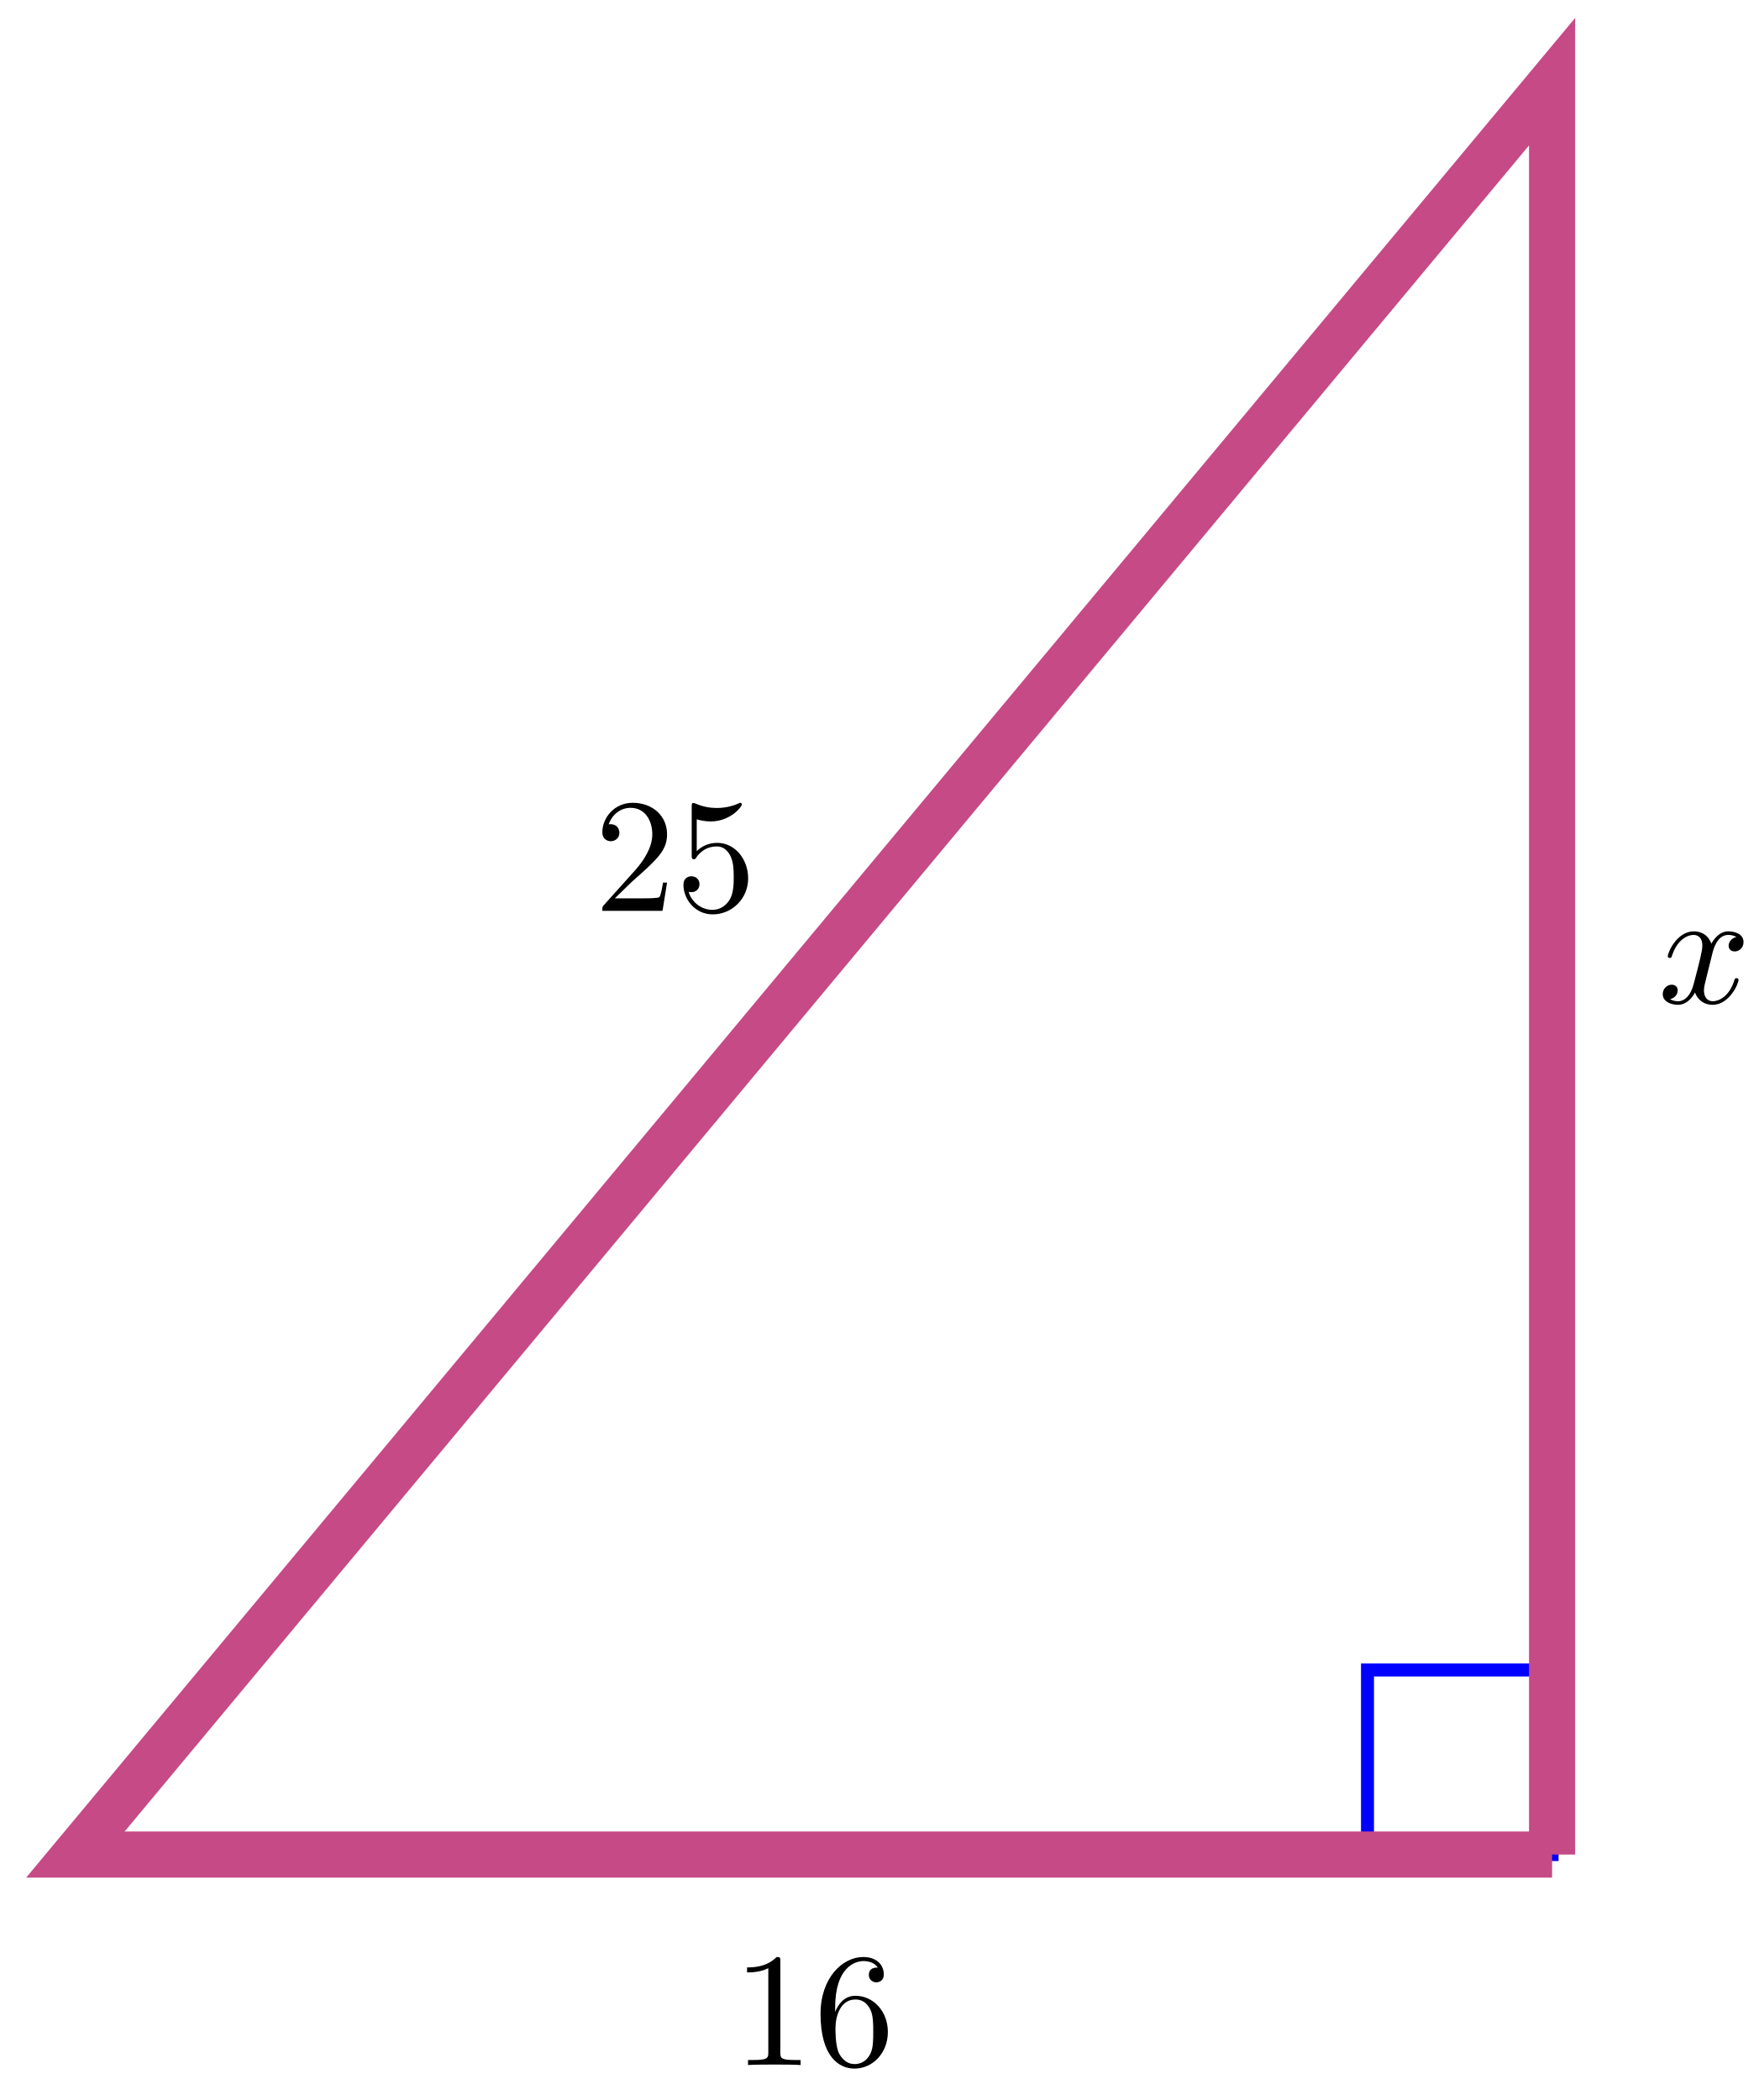
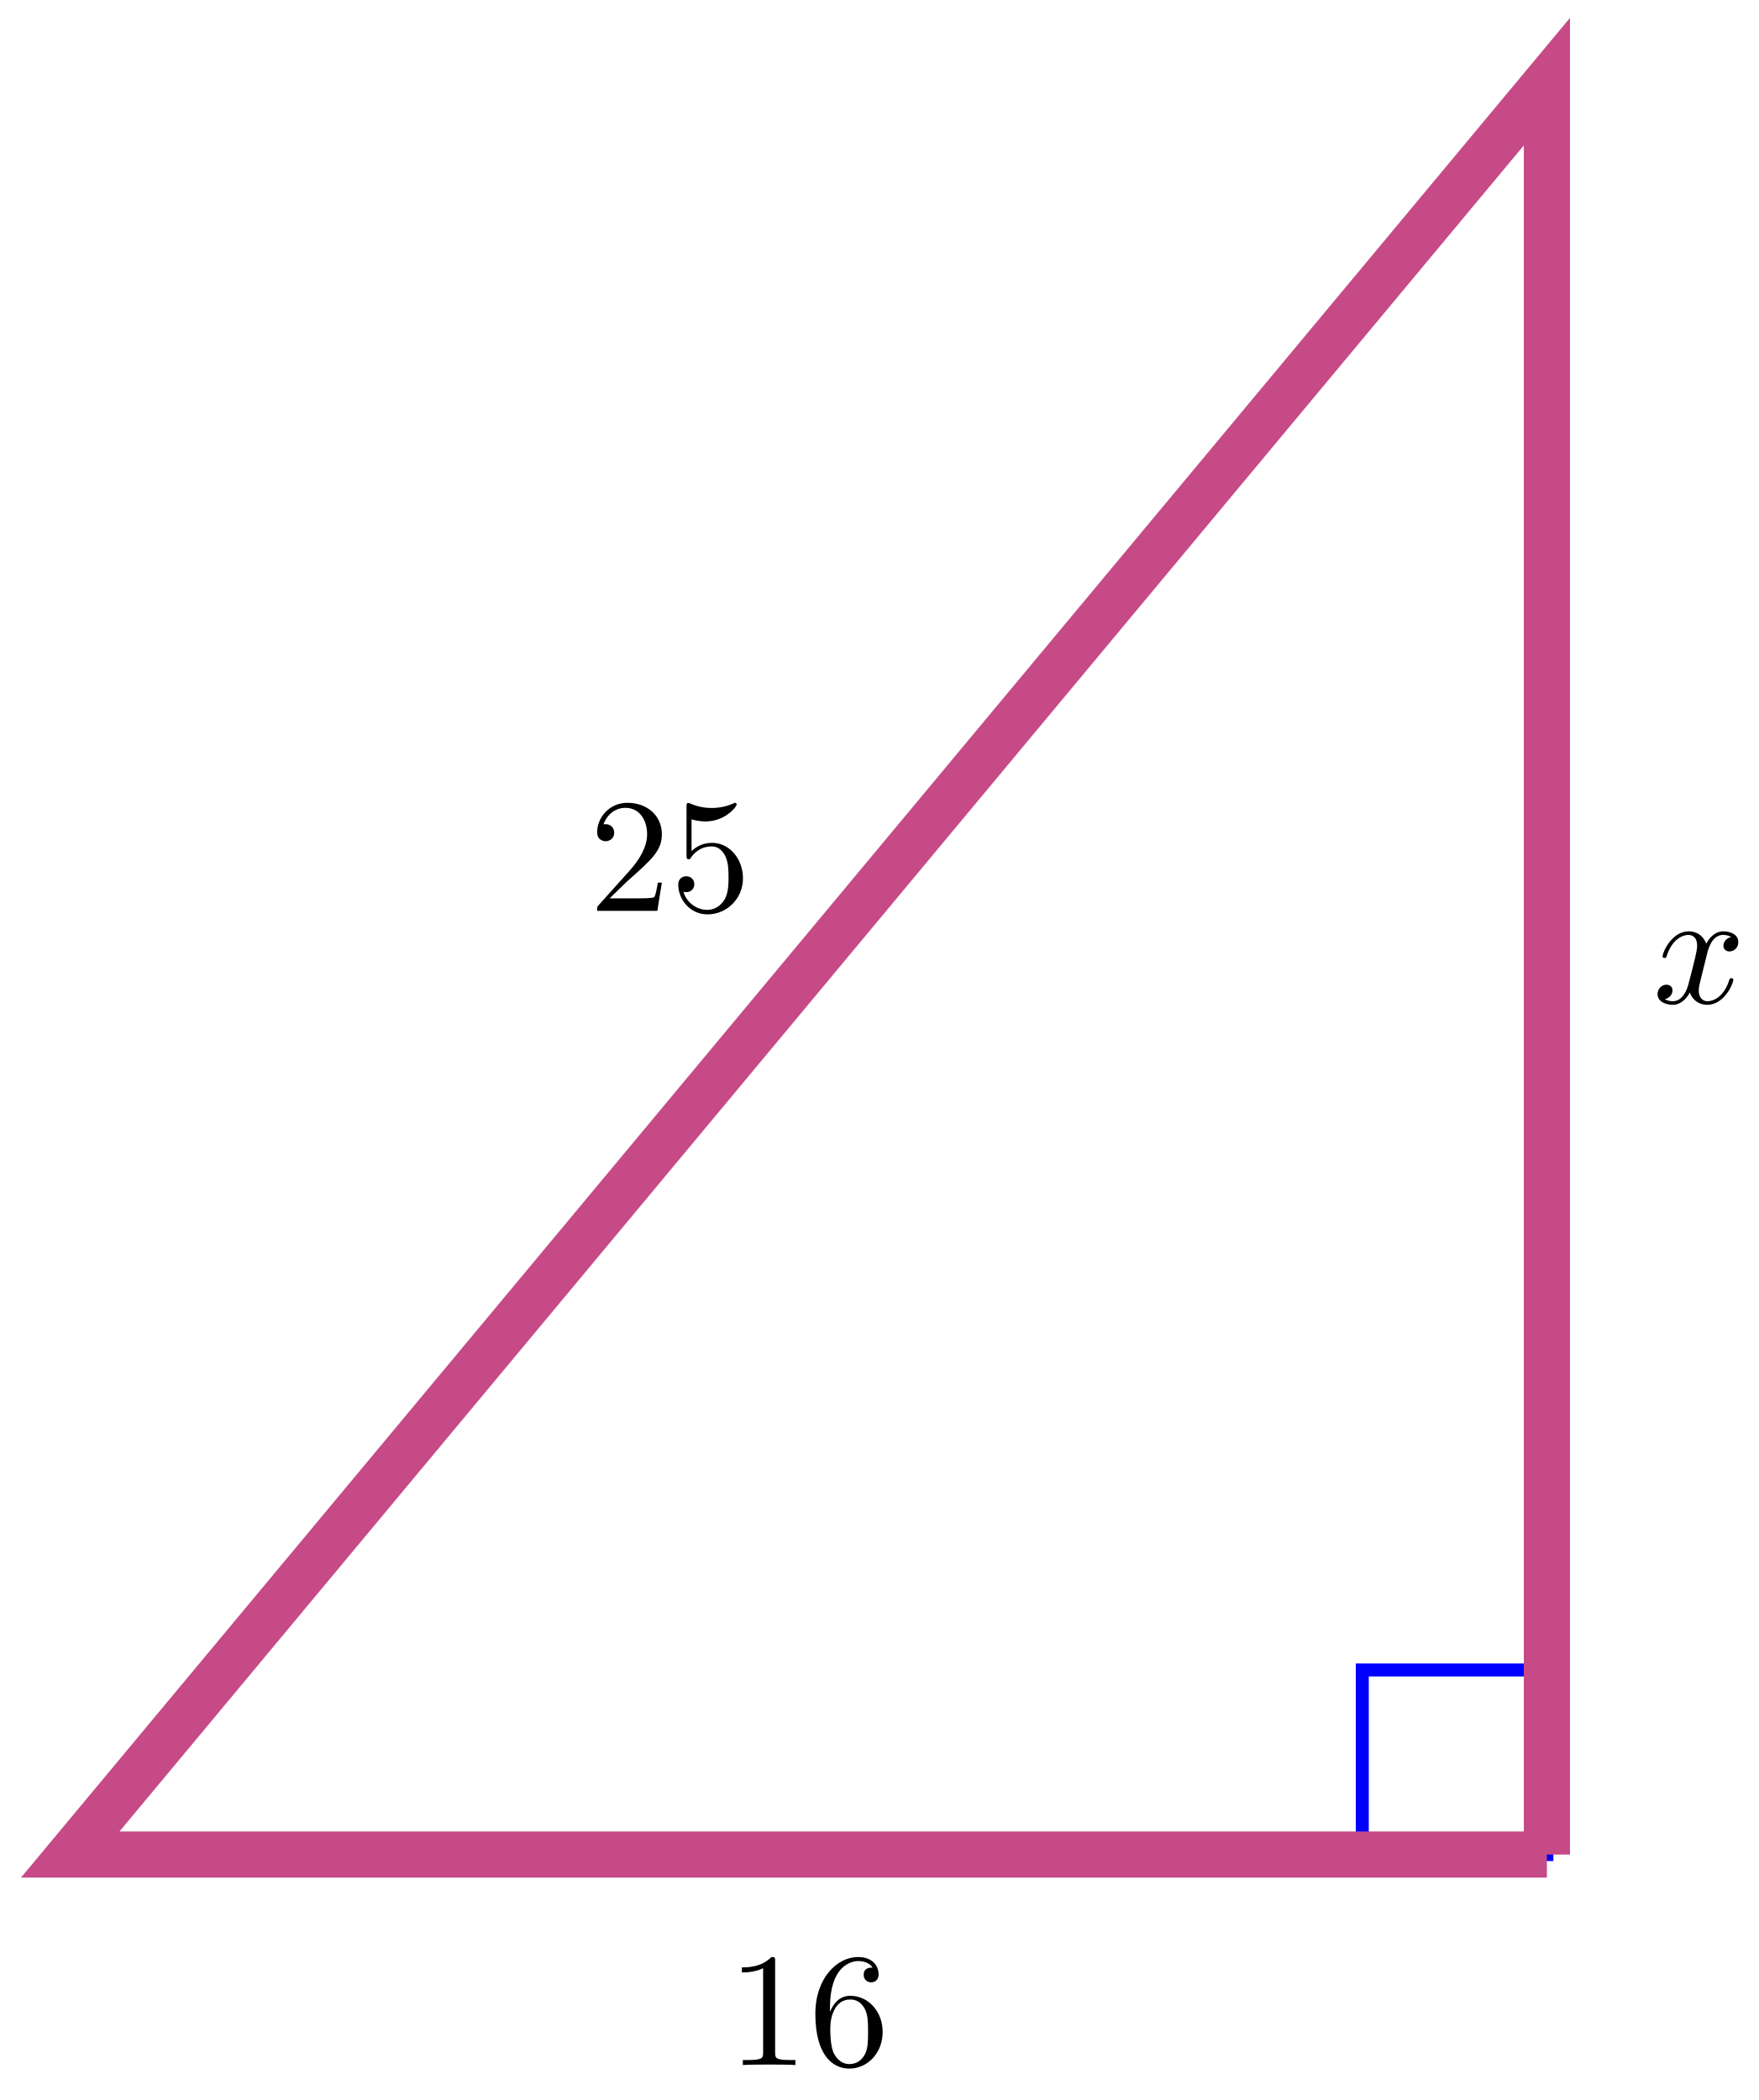
<svg xmlns="http://www.w3.org/2000/svg" xmlns:xlink="http://www.w3.org/1999/xlink" version="1.1" width="108" height="129" viewBox="0 0 108 129">
  <defs>
    <path id="font_1_1" d="M.294 .64C.294 .664 .294 .666 .271 .666 .209 .602 .121 .602 .089 .602V.571C.109 .571 .168 .571 .22 .597V.079C.22 .043 .217 .031 .127 .031H.095V0C.13 .003 .217 .003 .257 .003 .297 .003 .384 .003 .419 0V.031H.387C.297 .031 .294 .042 .294 .079V.64Z" />
    <path id="font_1_4" d="M.132 .328V.352C.132 .605 .256 .641 .307 .641 .331 .641 .373 .635 .395 .601 .38 .601 .34 .601 .34 .556 .34 .525 .364 .51 .386 .51 .402 .51 .432 .519 .432 .558 .432 .618 .388 .666 .305 .666 .177 .666 .042 .537 .042 .316 .042 .049 .158-.022 .251-.022 .362-.022 .457 .072 .457 .204 .457 .331 .368 .427 .257 .427 .189 .427 .152 .376 .132 .328M.251 .006C.188 .006 .158 .066 .152 .081 .134 .128 .134 .208 .134 .226 .134 .304 .166 .404 .256 .404 .272 .404 .318 .404 .349 .342 .367 .305 .367 .254 .367 .205 .367 .157 .367 .107 .35 .071 .32 .011 .274 .006 .251 .006Z" />
    <path id="font_2_1" d="M.334 .302C.34 .328 .363 .42 .433 .42 .438 .42 .462 .42 .483 .407 .455 .402 .435 .377 .435 .353 .435 .337 .446 .318 .473 .318 .495 .318 .527 .336 .527 .376 .527 .428 .468 .442 .434 .442 .376 .442 .341 .389 .329 .366 .304 .432 .25 .442 .221 .442 .117 .442 .06 .313 .06 .288 .06 .278 .07 .278 .072 .278 .08 .278 .083 .28 .085 .289 .119 .395 .185 .42 .219 .42 .238 .42 .273 .411 .273 .353 .273 .322 .256 .255 .219 .115 .203 .053 .168 .011 .124 .011 .118 .011 .095 .011 .074 .024 .099 .029 .121 .05 .121 .078 .121 .105 .099 .113 .084 .113 .054 .113 .029 .087 .029 .055 .029 .009 .079-.011 .123-.011 .189-.011 .225 .059 .228 .065 .24 .028 .276-.011 .336-.011 .439-.011 .496 .118 .496 .143 .496 .153 .487 .153 .484 .153 .475 .153 .473 .149 .471 .142 .438 .035 .37 .011 .338 .011 .299 .011 .283 .043 .283 .077 .283 .099 .289 .121 .3 .165L.334 .302Z" />
    <path id="font_1_2" d="M.127 .077 .233 .18C.389 .318 .449 .372 .449 .472 .449 .586 .359 .666 .237 .666 .124 .666 .05 .574 .05 .485 .05 .429 .1 .429 .103 .429 .12 .429 .155 .441 .155 .482 .155 .508 .137 .534 .102 .534 .094 .534 .092 .534 .089 .533 .112 .598 .166 .635 .224 .635 .315 .635 .358 .554 .358 .472 .358 .392 .308 .313 .253 .251L.061 .037C.05 .026 .05 .024 .05 0H.421L.449 .174H.424C.419 .144 .412 .1 .402 .085 .395 .077 .329 .077 .307 .077H.127Z" />
    <path id="font_1_3" d="M.449 .2C.449 .319 .367 .419 .259 .419 .211 .419 .168 .403 .132 .368V.564C.152 .558 .185 .551 .217 .551 .34 .551 .41 .642 .41 .655 .41 .661 .407 .666 .4 .666 .399 .666 .397 .666 .392 .663 .372 .654 .323 .634 .256 .634 .216 .634 .17 .641 .123 .662 .115 .665 .113 .665 .111 .665 .101 .665 .101 .657 .101 .641V.344C.101 .326 .101 .318 .115 .318 .122 .318 .124 .321 .128 .327 .139 .343 .176 .397 .257 .397 .309 .397 .334 .351 .342 .333 .358 .296 .36 .257 .36 .207 .36 .172 .36 .112 .336 .07 .312 .031 .275 .006 .229 .006 .156 .006 .099 .058 .082 .117 .085 .116 .088 .115 .099 .115 .132 .115 .149 .14 .149 .164 .149 .188 .132 .213 .099 .213 .085 .213 .05 .206 .05 .16 .05 .074 .119-.022 .231-.022 .347-.022 .449 .073 .449 .2Z" />
  </defs>
-   <use data-text="1" xlink:href="#font_1_1" transform="matrix(9.962799,0,0,-9.962899,45.00357,126.8523)" />
-   <use data-text="6" xlink:href="#font_1_4" transform="matrix(9.962799,0,0,-9.962899,49.98497,126.8523)" />
-   <use data-text="x" xlink:href="#font_2_1" transform="matrix(9.962799,0,0,-9.962899,101.8497,61.61431)" />
-   <use data-text="2" xlink:href="#font_1_2" transform="matrix(9.962799,0,0,-9.962899,36.5024,55.95014)" />
-   <use data-text="5" xlink:href="#font_1_3" transform="matrix(9.962799,0,0,-9.962899,41.4838,55.95014)" />
-   <path transform="matrix(1.00002,0,0,-1.00003,95.34058,113.9229)" stroke-width=".797" stroke-linecap="butt" stroke-miterlimit="10" stroke-linejoin="miter" fill="none" stroke="#0000ff" d="M0 0V11.339H-11.339V0ZM-11.339 11.339" />
-   <path transform="matrix(1.00002,0,0,-1.00003,95.34058,113.9229)" stroke-width="2.835" stroke-linecap="butt" stroke-miterlimit="10" stroke-linejoin="miter" fill="none" stroke="#c64a86" d="M0 0H-90.708L0 108.903V0" />
+   <use data-text="1" xlink:href="#font_1_1" transform="matrix(9.9626,0,0,-9.962899,44.685,126.8523)" />
+   <use data-text="6" xlink:href="#font_1_4" transform="matrix(9.9626,0,0,-9.962899,49.66629,126.8523)" />
+   <use data-text="x" xlink:href="#font_2_1" transform="matrix(9.9626,0,0,-9.962899,101.53,61.61431)" />
+   <use data-text="2" xlink:href="#font_1_2" transform="matrix(9.9626,0,0,-9.962899,36.18399,55.95014)" />
+   <use data-text="5" xlink:href="#font_1_3" transform="matrix(9.9626,0,0,-9.962899,41.16528,55.95014)" />
+   <path transform="matrix(1,0,0,-1.00003,95.021,113.9229)" stroke-width=".797" stroke-linecap="butt" stroke-miterlimit="10" stroke-linejoin="miter" fill="none" stroke="#0000ff" d="M0 0V11.339H-11.339V0ZM-11.339 11.339" />
+   <path transform="matrix(1,0,0,-1.00003,95.021,113.9229)" stroke-width="2.835" stroke-linecap="butt" stroke-miterlimit="10" stroke-linejoin="miter" fill="none" stroke="#c64a86" d="M0 0H-90.708L0 108.903V0" />
</svg>
